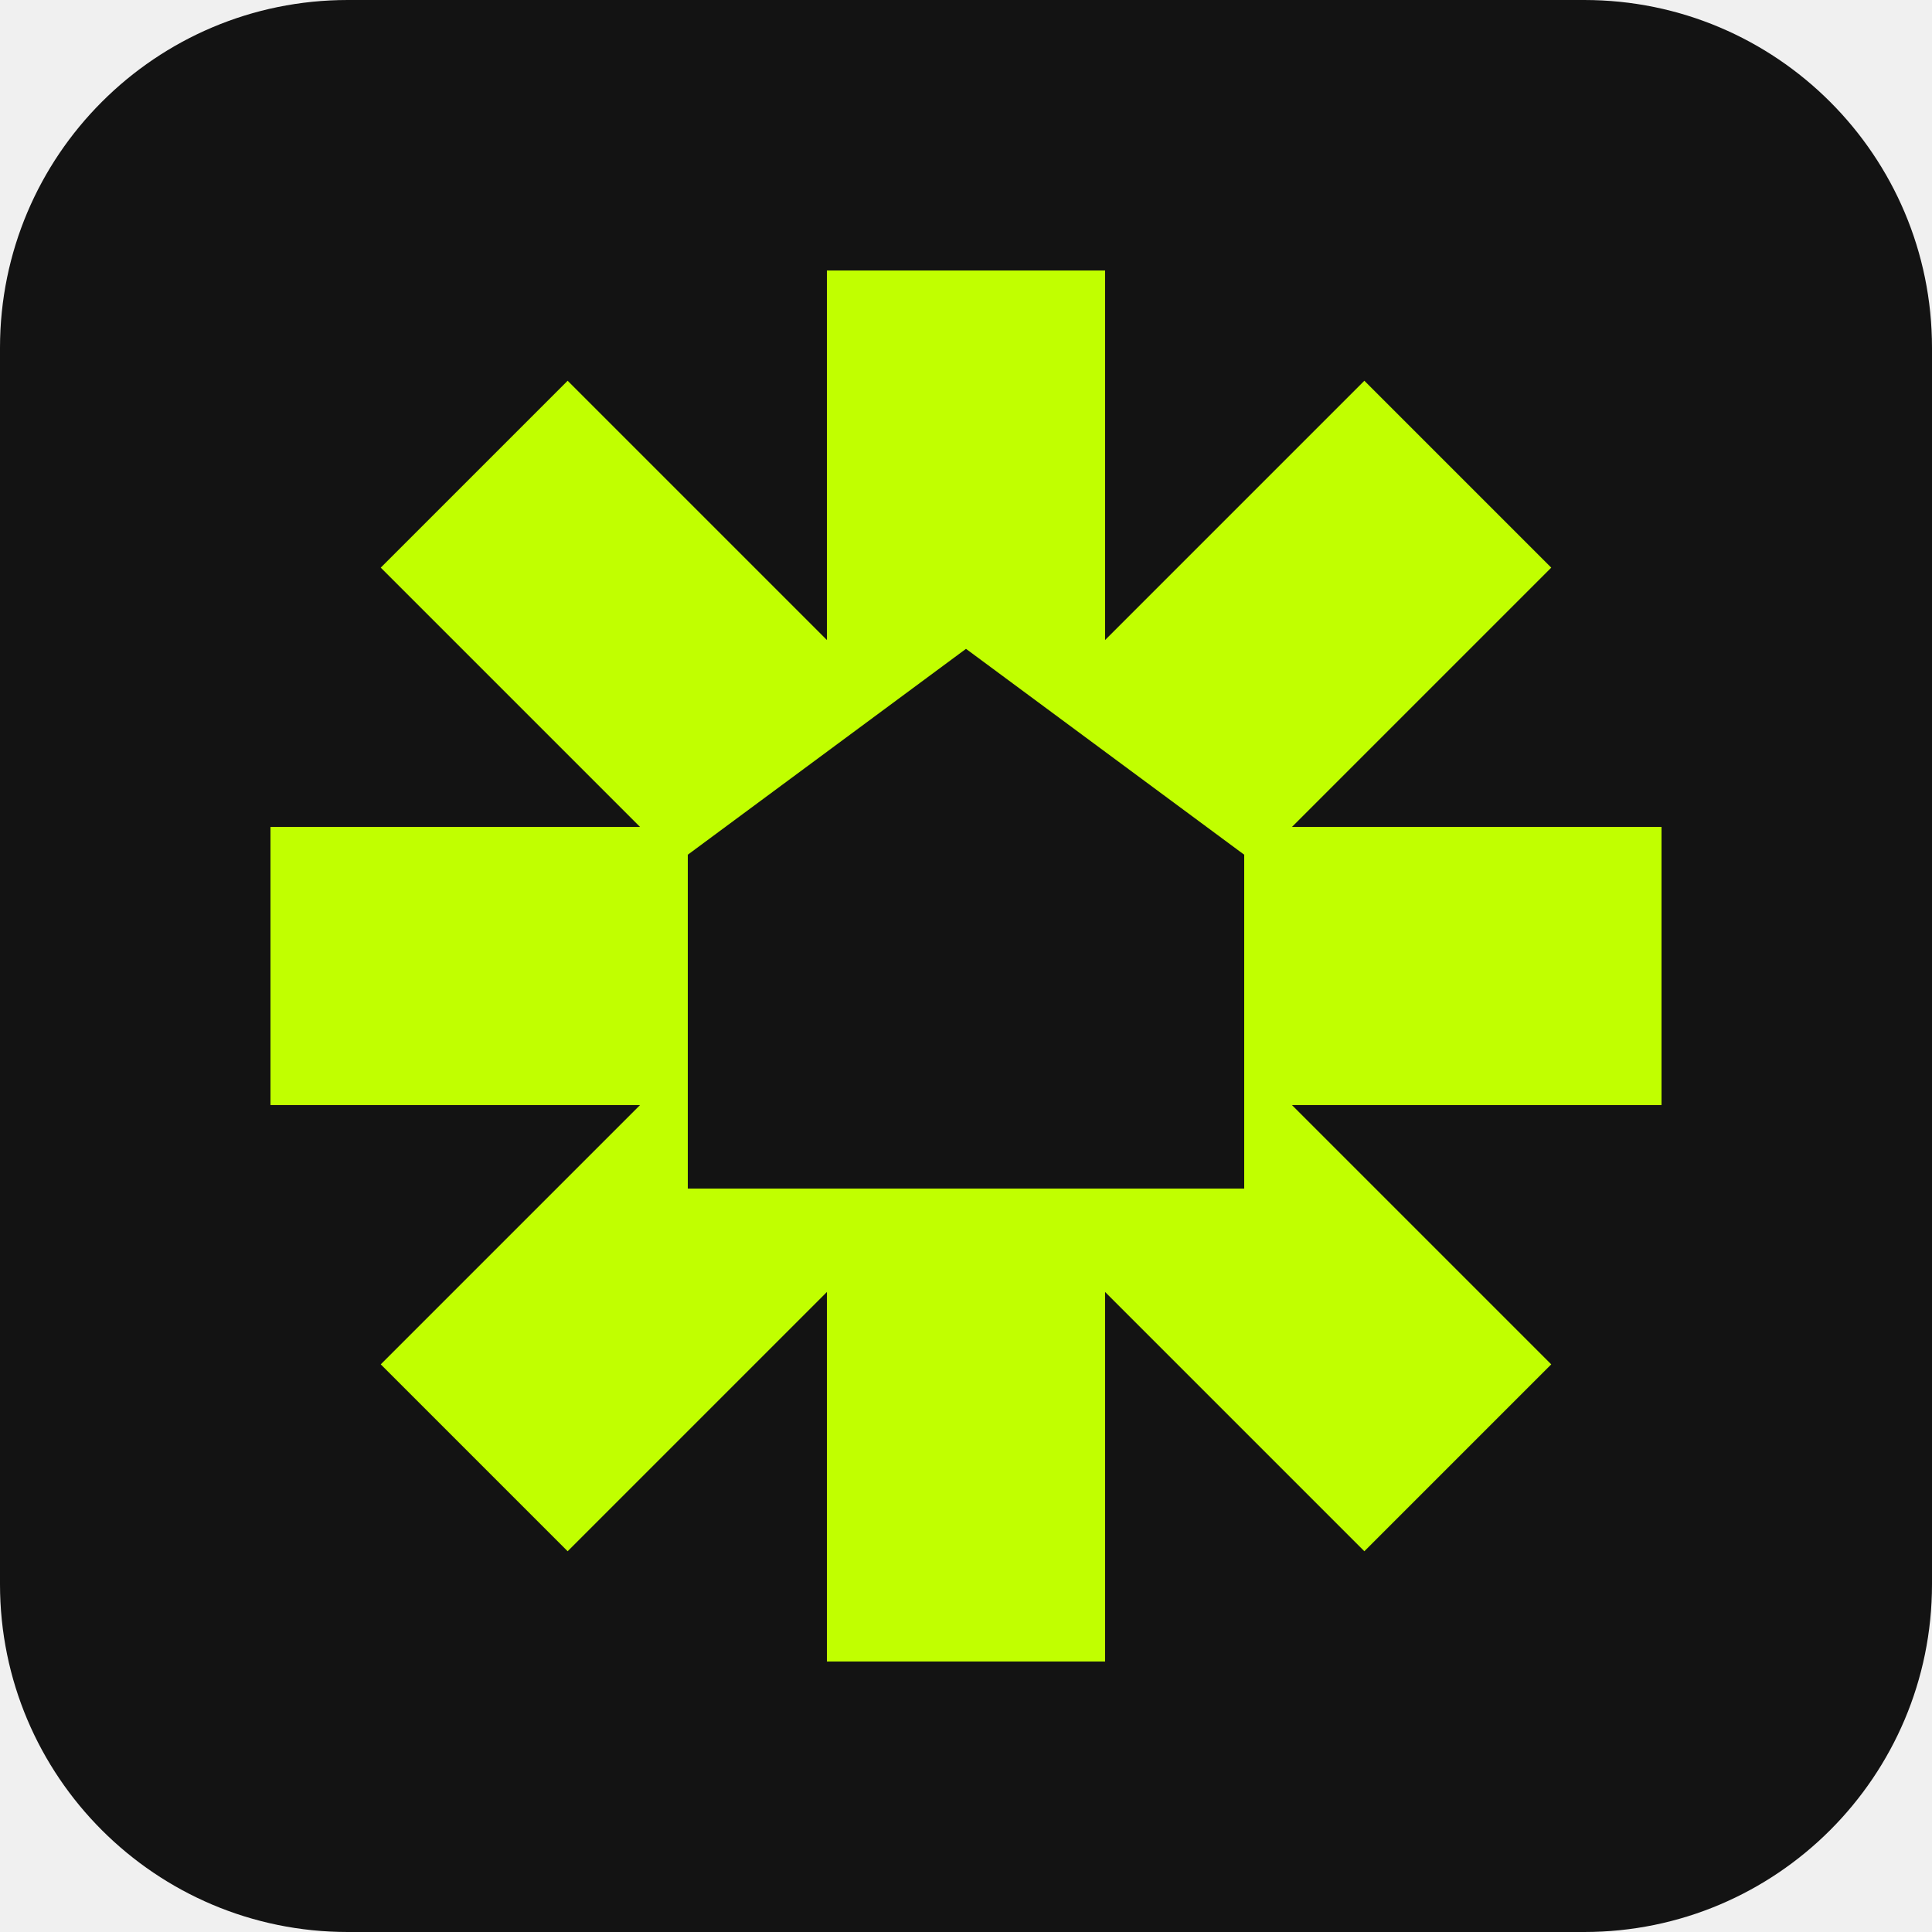
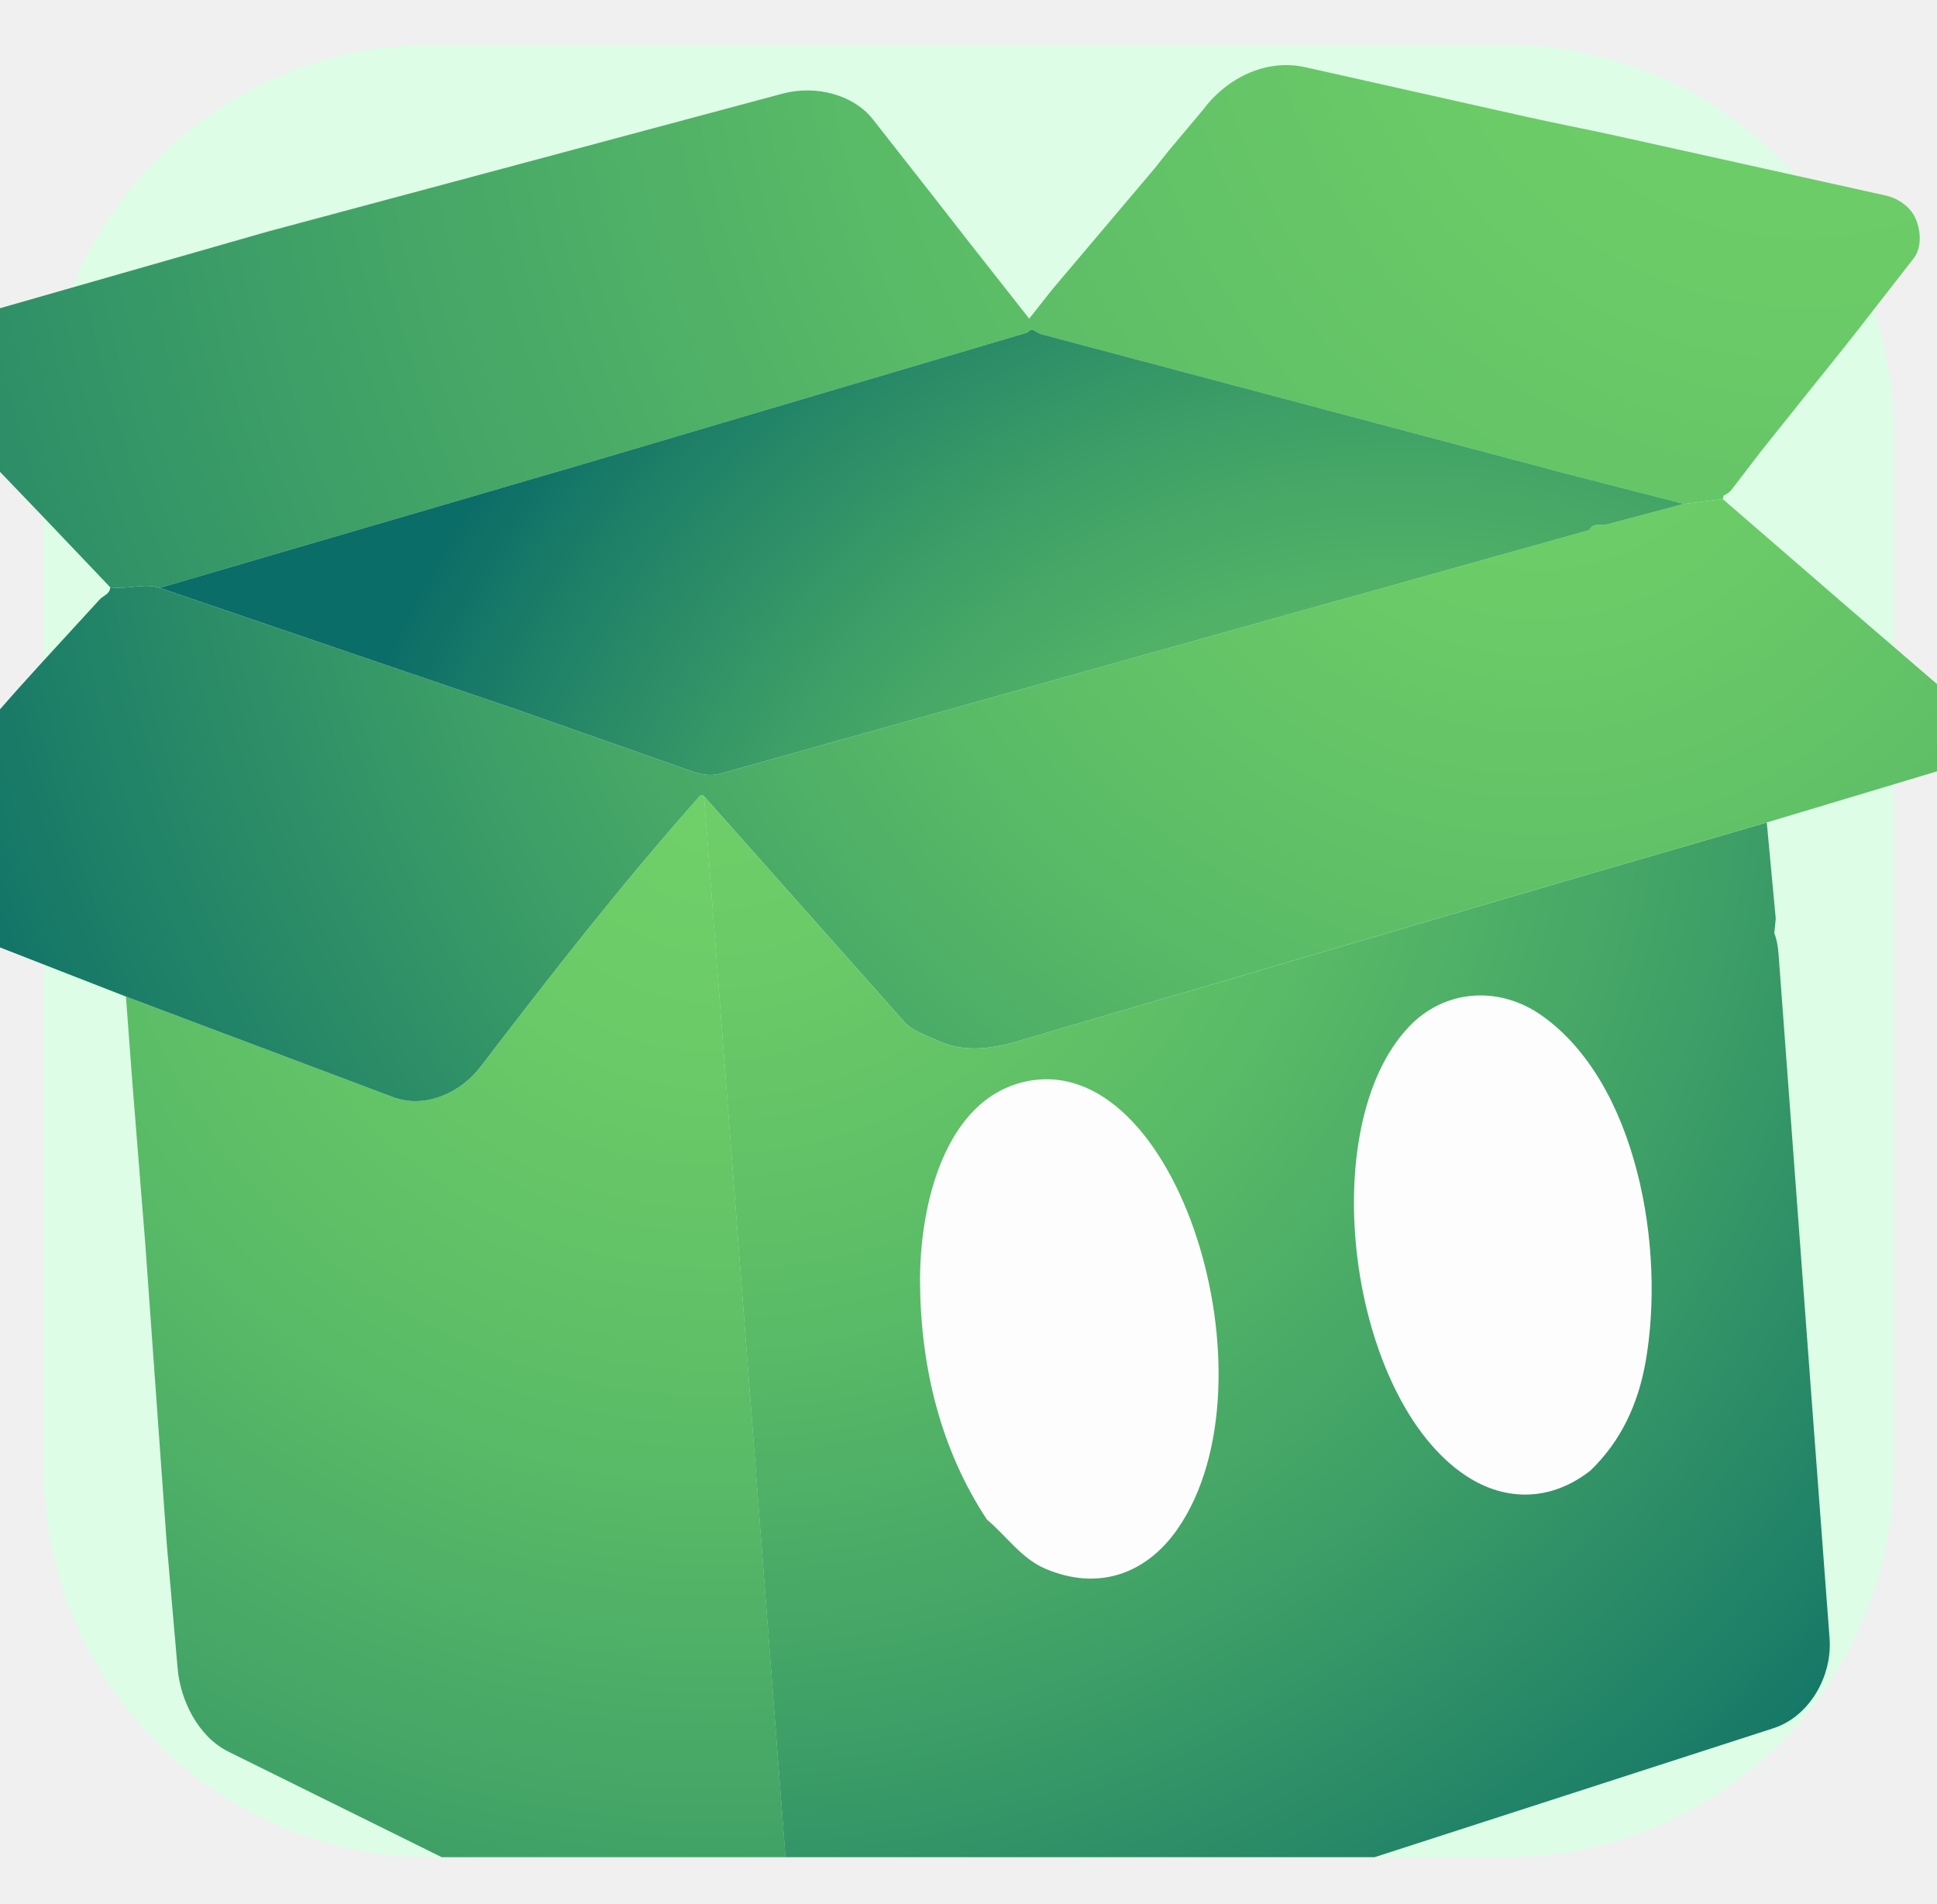
- <svg xmlns="http://www.w3.org/2000/svg" viewBox="0 0 100 100">
-   <rect width="100" height="100" rx="18" fill="#131313" />
+ <svg xmlns="http://www.w3.org/2000/svg" viewBox="56 22 694 682">
  <defs>
-     <mask id="casa">
-       <rect width="100" height="100" fill="#fff" />
-       <path d="M30 42 50 27.2 70 42V66H30Z" fill="#000" />
-     </mask>
+     <clipPath id="dh-recorte">
+       <path d="M816.16,37.08h-384.31c-3.59,0-7.15.1-10.68.28-24.42-14.74-56.27-23.65-91.1-23.65H-54.25c-76.92,0-139.27,43.47-139.27,97.09v258.45c0,53.62,62.35,97.09,139.27,97.09h125.87v123.87c0,53.62,62.35,97.09,139.27,97.09h384.31c76.92,0,139.27-43.47,139.27-97.09v-100.5h81.68c76.92,0,139.27-43.47,139.27-97.09V134.18c0-53.62-62.35-97.09-139.27-97.09Z" />
+     </clipPath>
+     <radialGradient id="dh-g1" cx="329.35" cy="294.97" r="623.52" gradientTransform="translate(-39.03 33.82) rotate(-4.54)" gradientUnits="userSpaceOnUse">
+       <stop offset="0" stop-color="#70d068" />
+       <stop offset=".17" stop-color="#6aca67" />
+       <stop offset=".39" stop-color="#5abb67" />
+       <stop offset=".63" stop-color="#40a167" />
+       <stop offset=".89" stop-color="#1c7e67" />
+       <stop offset="1" stop-color="#0b6d67" />
+     </radialGradient>
+     <radialGradient id="dh-g2" href="#dh-g1" cx="329.36" cy="268.51" r="571.38" />
+     <radialGradient id="dh-g3" href="#dh-g1" cx="635.5" cy="164.16" r="620.18" />
+     <radialGradient id="dh-g4" href="#dh-g1" cx="741.71" cy="21.06" r="873.48" />
+     <radialGradient id="dh-g5" href="#dh-g1" cx="564.69" cy="435.6" r="399.72" />
  </defs>
-   <g mask="url(#casa)" fill="#C1FF00" transform="translate(14 14) scale(.72)">
-     <rect x="40" width="20" height="100" />
-     <rect y="40" width="100" height="20" />
-     <rect x="40.5" width="19" height="100" transform="rotate(45 50 50)" />
-     <rect x="40.5" width="19" height="100" transform="rotate(-45 50 50)" />
+   <rect fill="#ddfde6" x="71.62" y="38.03" width="662.86" height="649.28" rx="139.27" />
+   <g clip-path="url(#dh-recorte)">
+     <path fill="url(#dh-g1)" d="M349.31,749.7c-5.46-.01-10.59-.85-16.11-3.58l-195.29-96.59c-10.98-5.43-17.29-18.47-18.27-29.88l-3.92-45-6.2-86.52-1.48-20.72-4.56-56.84-2.36-31.57,95.7,36.02c11.36,4.27,24.1-1.39,31.33-10.84,25.37-33.18,50.57-65.46,78.34-96.74.6-.69,1.18-.89,1.78-.2l30.02,390.9,2.92,36.69c.68,8.61,2.7,9.74,8.12,14.87Z" />
+     <path fill="url(#dh-g2)" d="M691.72,356.32c.81,1.99,1.29,4.62,1.51,7.43l11.9,160.17,6.38,85.01c1,13.29-6.98,27.92-20.19,32.19l-168.18,54.37-147.94,47.21-7.68,2.71c-6.16,2.17-12,4.33-18.22,4.3-5.42-5.13-7.43-6.27-8.12-14.87l-2.92-36.69-30.02-390.9,71.59,80.67c1.59,1.79,3.98,3.27,6.2,4.26l6.34,2.8c9.19,4.07,18.58,2.85,28.43-.03l204.86-59.92,63.35-18.39,3.22,34.48-.53,5.22Z" />
+     <path fill="url(#dh-g3)" d="M761.74,287.54c-1.1,3.59-4.35,8.55-9.17,10l-63.54,19.08-63.35,18.39-204.86,59.92c-9.85,2.88-19.24,4.09-28.43.03l-6.34-2.8c-2.22-.99-4.61-2.47-6.2-4.26l-71.59-80.67c-.6-.69-1.18-.49-1.78.2-27.77,31.27-52.97,63.56-78.34,96.74-7.23,9.45-19.97,15.12-31.33,10.84l-95.7-36.02-83.75-32.66c-7.57-2.95-8.2-12.47-5.46-18.02,2.13-4.34,4.47-6.22,7.25-9.56l7.4-8.89c2.49-2.99,5.34-5.75,7.53-8.8,2.04-2.84,4.52-4.57,6.64-7.11,9.58-11.44,19.09-22.39,29.22-33.44l21.74-23.72c1.39-1.51,3.66-1.91,3.83-4.39,5.65.9,12.23-1.66,17.69.2l128.27,43.71,60.85,21.45c4.12,1.45,7.46,2.59,12.22,1.26l310.86-87.09c1.58-2.96,3.96-1.41,5.98-1.95l27.91-7.46,13.93-1.76,45.41,39.3,38.85,33.43c4.03,3.48,5.8,8.98,4.25,14.05Z" />
+     <path fill="url(#dh-g4)" d="M741.57,114.64l-19.76,25.36c-6.26,8.03-12.35,15.47-18.74,23.48l-16.22,20.3-10.44,13.62c-.79,1.03-1.98,1.78-2.82,2.06l-.37,1.29-13.93,1.76-42.44-10.91-188.15-49.97-2.55-1.39c-1.01-.55-1.57.75-2.44,1.01l-159.2,47.13-151.31,44.22c-5.46-1.86-12.04.7-17.69-.2l-23.37-24.55-41.25-43.02c-4.44-4.64-5.93-11.37-3.42-16.94,3.03-6.74,8.91-9.87,15.91-11.87l108.79-31.13,184.27-49.36c11.61-3.11,25.24.23,32.31,9.23l22.08,28.15,12.59,16.13,21.32,27.11,8.3-10.5,36.61-43.27,5.16-6.49,11.96-14.24c8.27-11.25,22.37-18.83,36.96-15.56l78.97,17.7c11.11,2.5,21.17,4.37,32.3,6.83l96.4,21.37c5.26,1.16,9.32,4.55,10.91,8.27,1.98,4.61,2.29,10.48-.73,14.36Z" />
+     <path fill="url(#dh-g5)" d="M659.3,202.51l-27.91,7.46c-2.03.54-4.4-1.01-5.98,1.95l-310.86,87.09c-4.76,1.33-8.1.19-12.22-1.26l-60.85-21.45-128.27-43.71,151.31-44.22,159.2-47.13c.87-.26,1.44-1.56,2.44-1.01l2.55,1.39,188.15,49.97,42.44,10.91Z" />
+     <g fill="#fdfdfd">
+       <path d="M625.86,548.77c-13.99,11.01-30.3,11.3-44.54,1.94-41.9-27.54-54.85-124.46-20.61-160.81,12.71-13.49,32.28-14.97,47.68-4.11,34.23,24.13,44.45,83.53,37.16,124.31-2.68,14.97-8.8,28.16-19.69,38.67Z" />
+       <path d="M478.05,569.5c-11.32,16.48-28.74,22.55-47.64,14.4-8.47-3.65-13.56-11.43-20.8-17.55-16.49-24.93-23.62-54.11-23.97-84.17-.33-28.39,8.83-66.32,37.68-72.71,54.45-12.07,91.02,107.23,54.73,160.03Z" />
+     </g>
  </g>
</svg>
